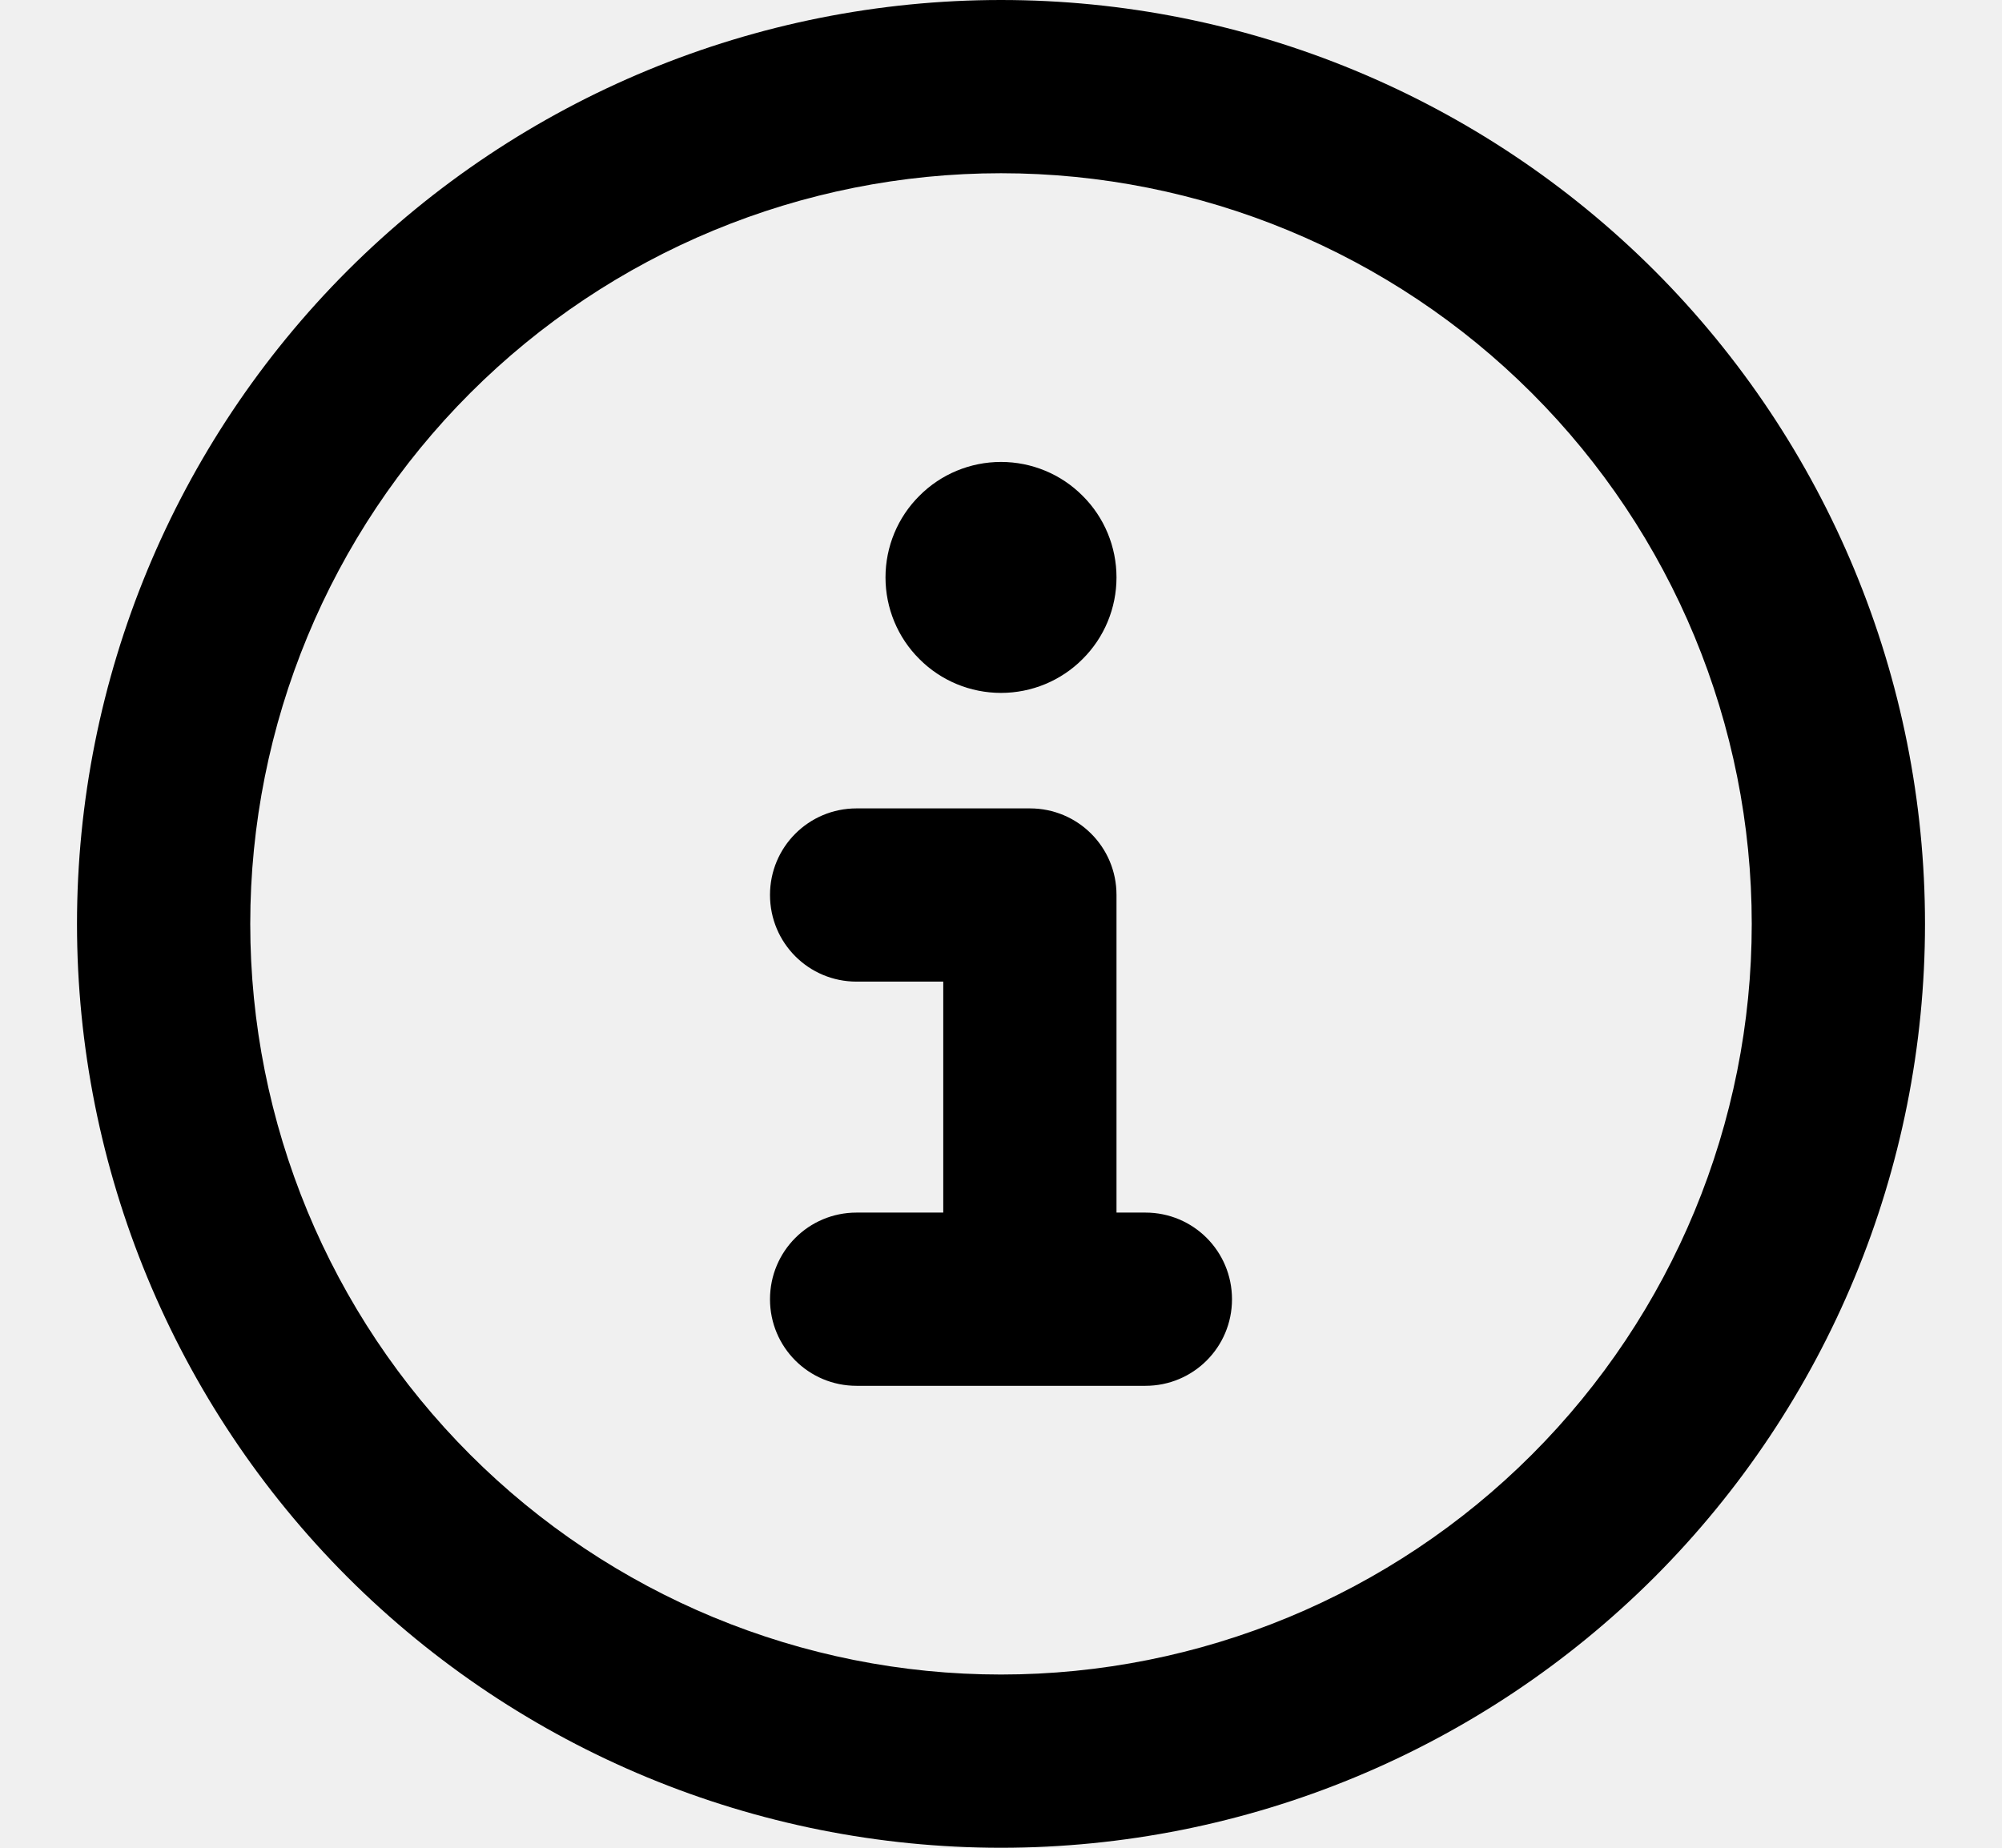
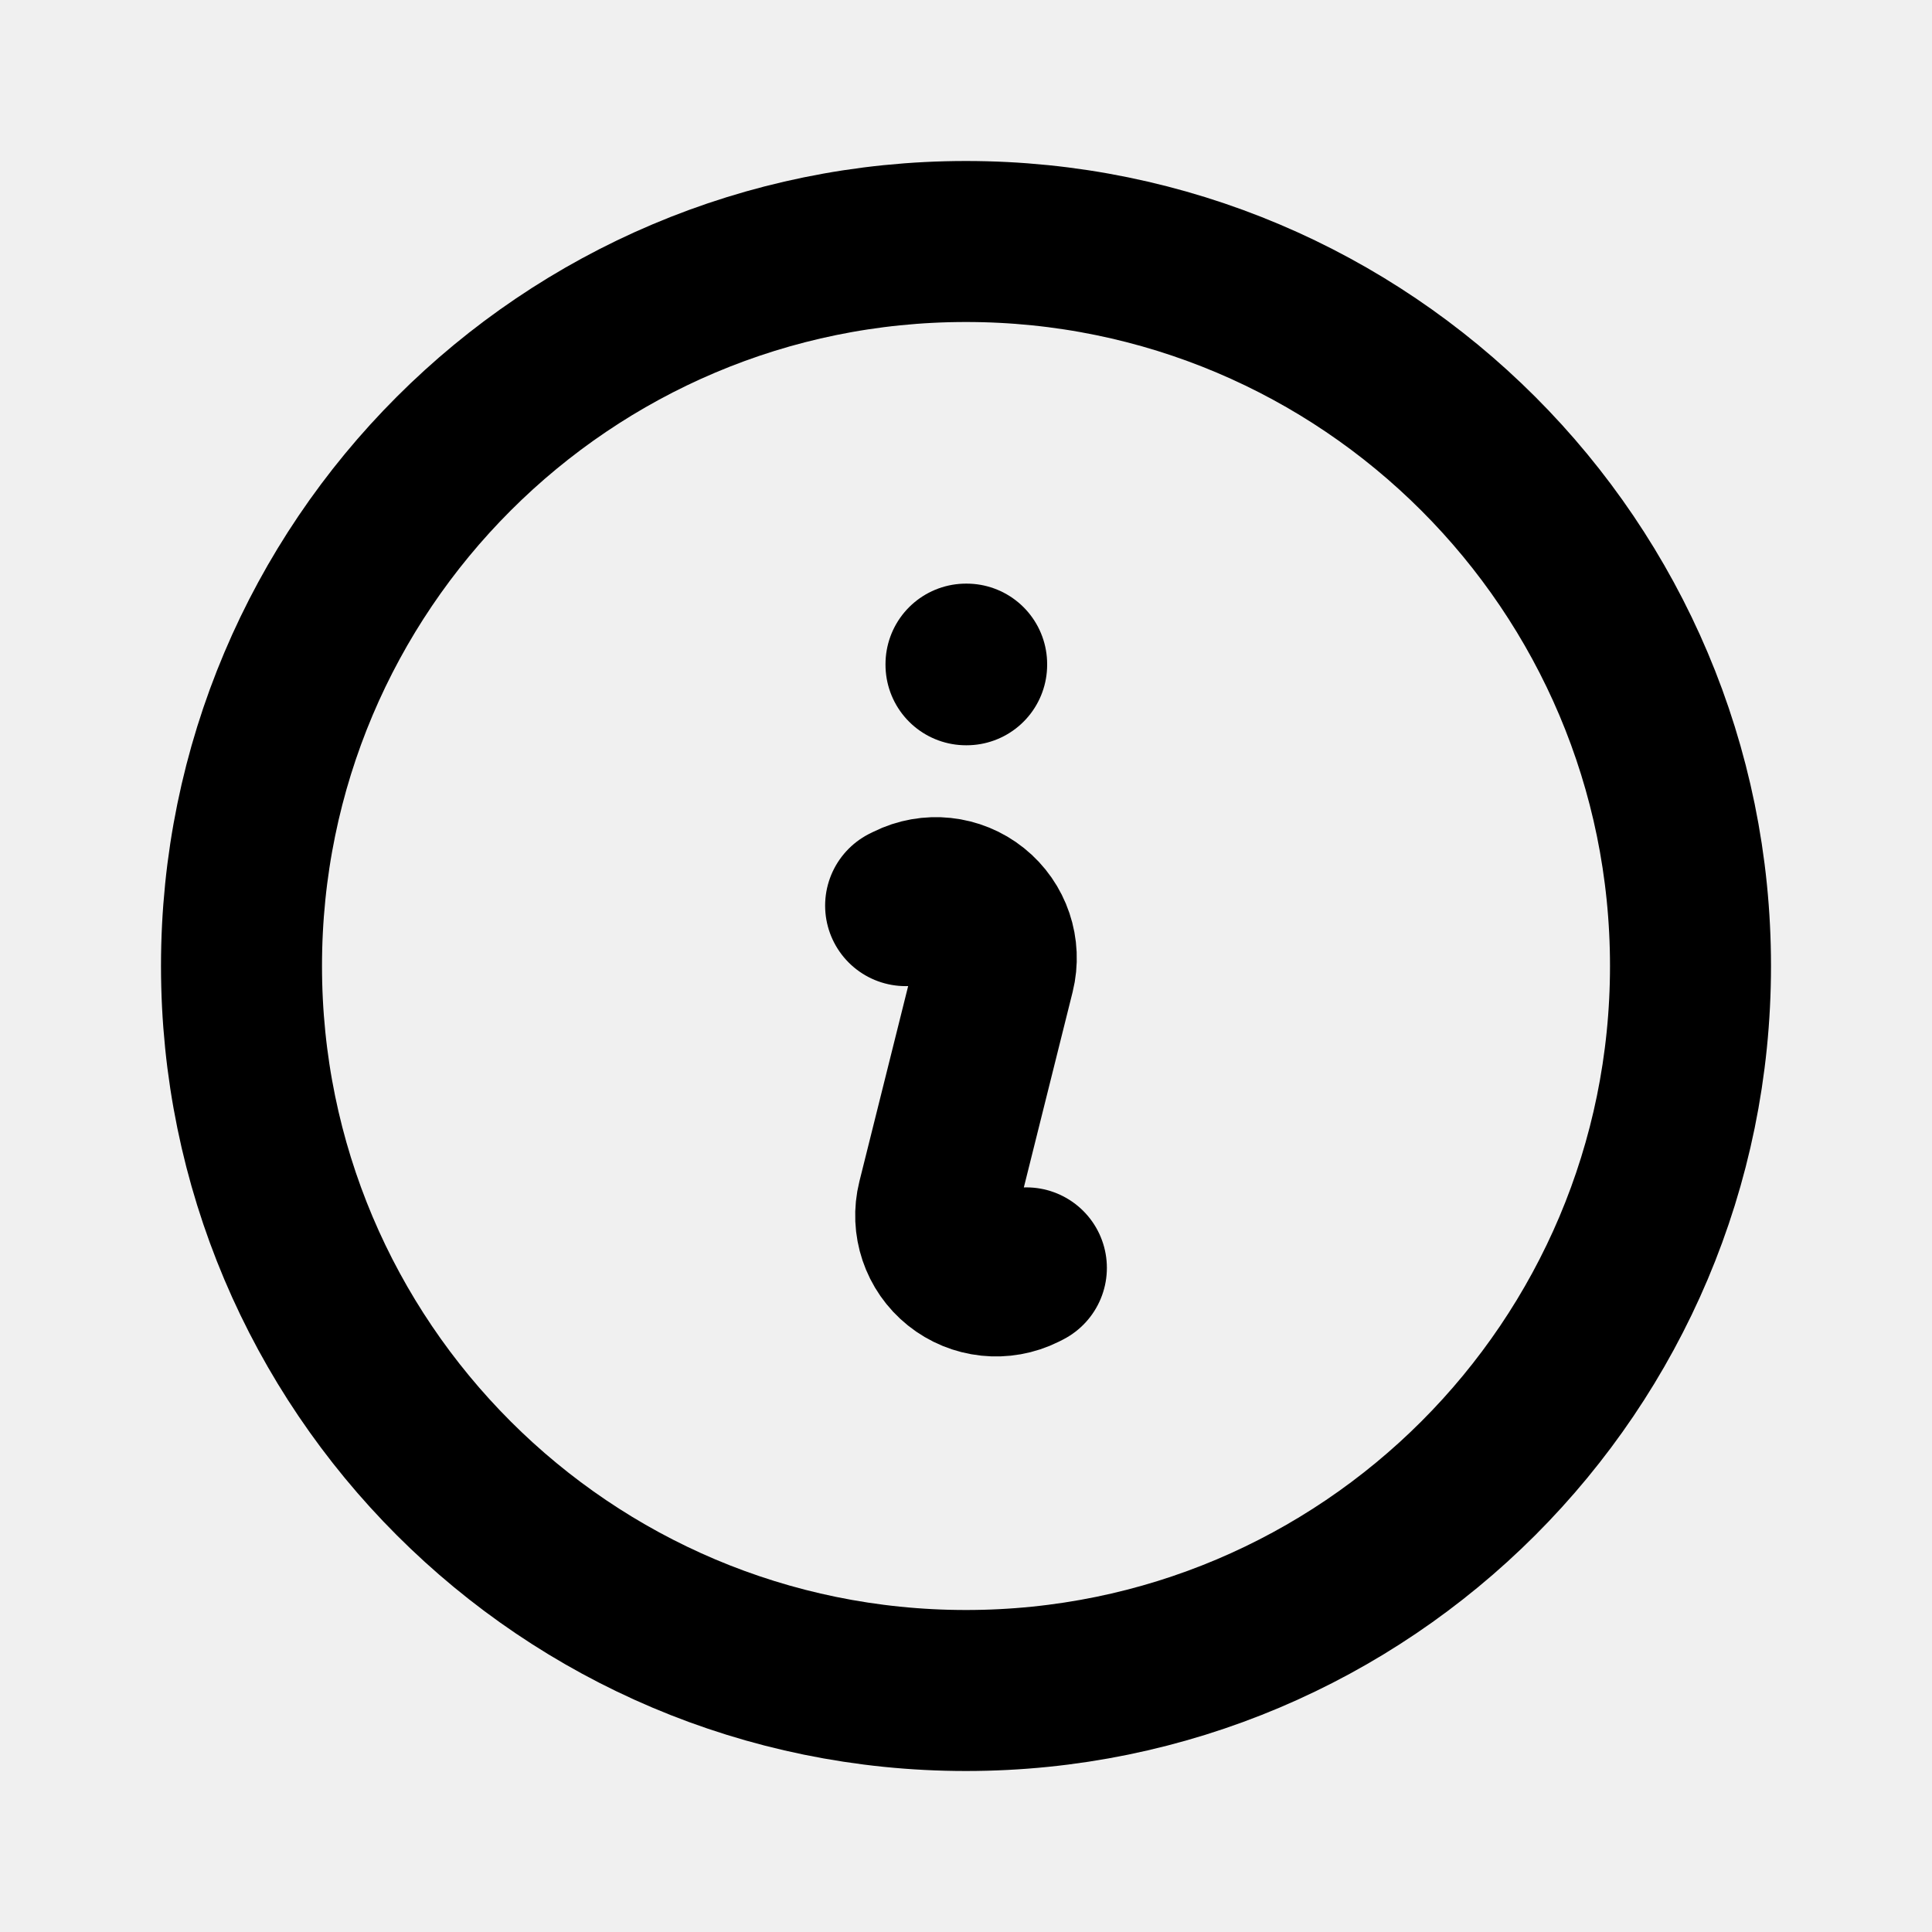
- <svg xmlns="http://www.w3.org/2000/svg" width="13" height="12" viewBox="0 0 13 12" fill="none">
-   <g clip-path="url(#clip0_332_303)">
-     <path d="M6.5 1.125C7.793 1.125 9.033 1.639 9.947 2.553C10.861 3.467 11.375 4.707 11.375 6C11.375 7.293 10.861 8.533 9.947 9.447C9.033 10.361 7.793 10.875 6.5 10.875C5.207 10.875 3.967 10.361 3.053 9.447C2.139 8.533 1.625 7.293 1.625 6C1.625 4.707 2.139 3.467 3.053 2.553C3.967 1.639 5.207 1.125 6.5 1.125ZM6.5 12C8.091 12 9.617 11.368 10.743 10.243C11.868 9.117 12.5 7.591 12.5 6C12.5 4.409 11.868 2.883 10.743 1.757C9.617 0.632 8.091 0 6.5 0C4.909 0 3.383 0.632 2.257 1.757C1.132 2.883 0.5 4.409 0.5 6C0.5 7.591 1.132 9.117 2.257 10.243C3.383 11.368 4.909 12 6.5 12ZM5.562 7.875C5.251 7.875 5 8.126 5 8.438C5 8.749 5.251 9 5.562 9H7.438C7.749 9 8 8.749 8 8.438C8 8.126 7.749 7.875 7.438 7.875H7.25V5.812C7.25 5.501 6.999 5.25 6.688 5.25H5.562C5.251 5.25 5 5.501 5 5.812C5 6.124 5.251 6.375 5.562 6.375H6.125V7.875H5.562ZM6.5 4.5C6.699 4.5 6.89 4.421 7.03 4.28C7.171 4.14 7.25 3.949 7.25 3.75C7.25 3.551 7.171 3.36 7.03 3.22C6.89 3.079 6.699 3 6.5 3C6.301 3 6.11 3.079 5.97 3.22C5.829 3.36 5.75 3.551 5.75 3.75C5.75 3.949 5.829 4.14 5.97 4.28C6.11 4.421 6.301 4.5 6.5 4.5Z" fill="currentColor" />
-   </g>
-   <defs>
-     <clipPath id="clip0_332_303">
-       <rect width="12" height="12" fill="white" transform="translate(0.5)" />
-     </clipPath>
-   </defs>
+ <svg xmlns="http://www.w3.org/2000/svg" fill="none" viewBox="0 0 24 24" stroke-width="2" stroke="currentColor" class="size-6">
+   <path stroke-linecap="round" stroke-linejoin="round" d="m11.25 11.25.041-.02a.75.75 0 0 1 1.063.852l-.708 2.836a.75.75 0 0 0 1.063.853l.041-.021M21 12a9 9 0 1 1-18 0 9 9 0 0 1 18 0Zm-9-3.75h.008v.008H12V8.25Z" />
</svg>
